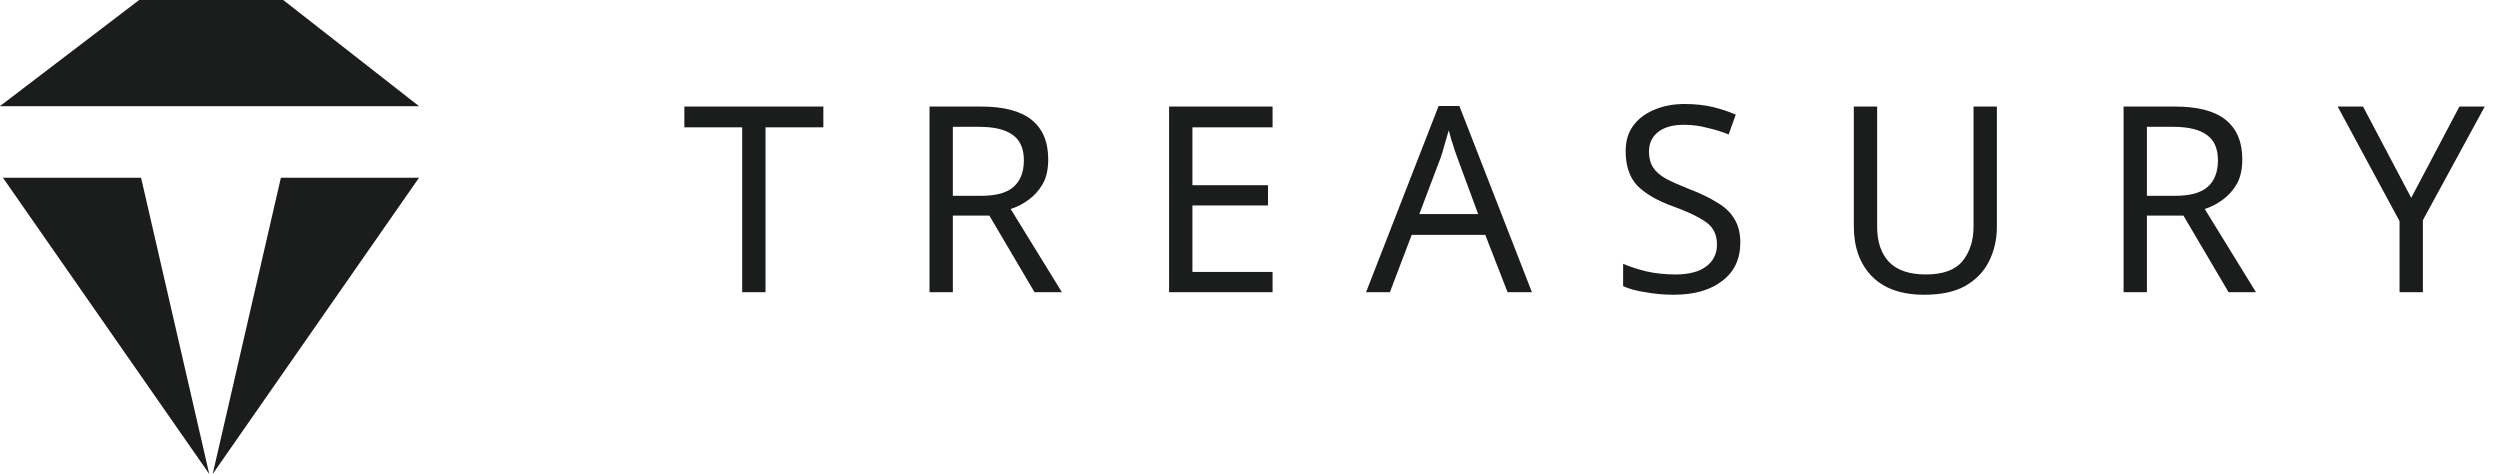
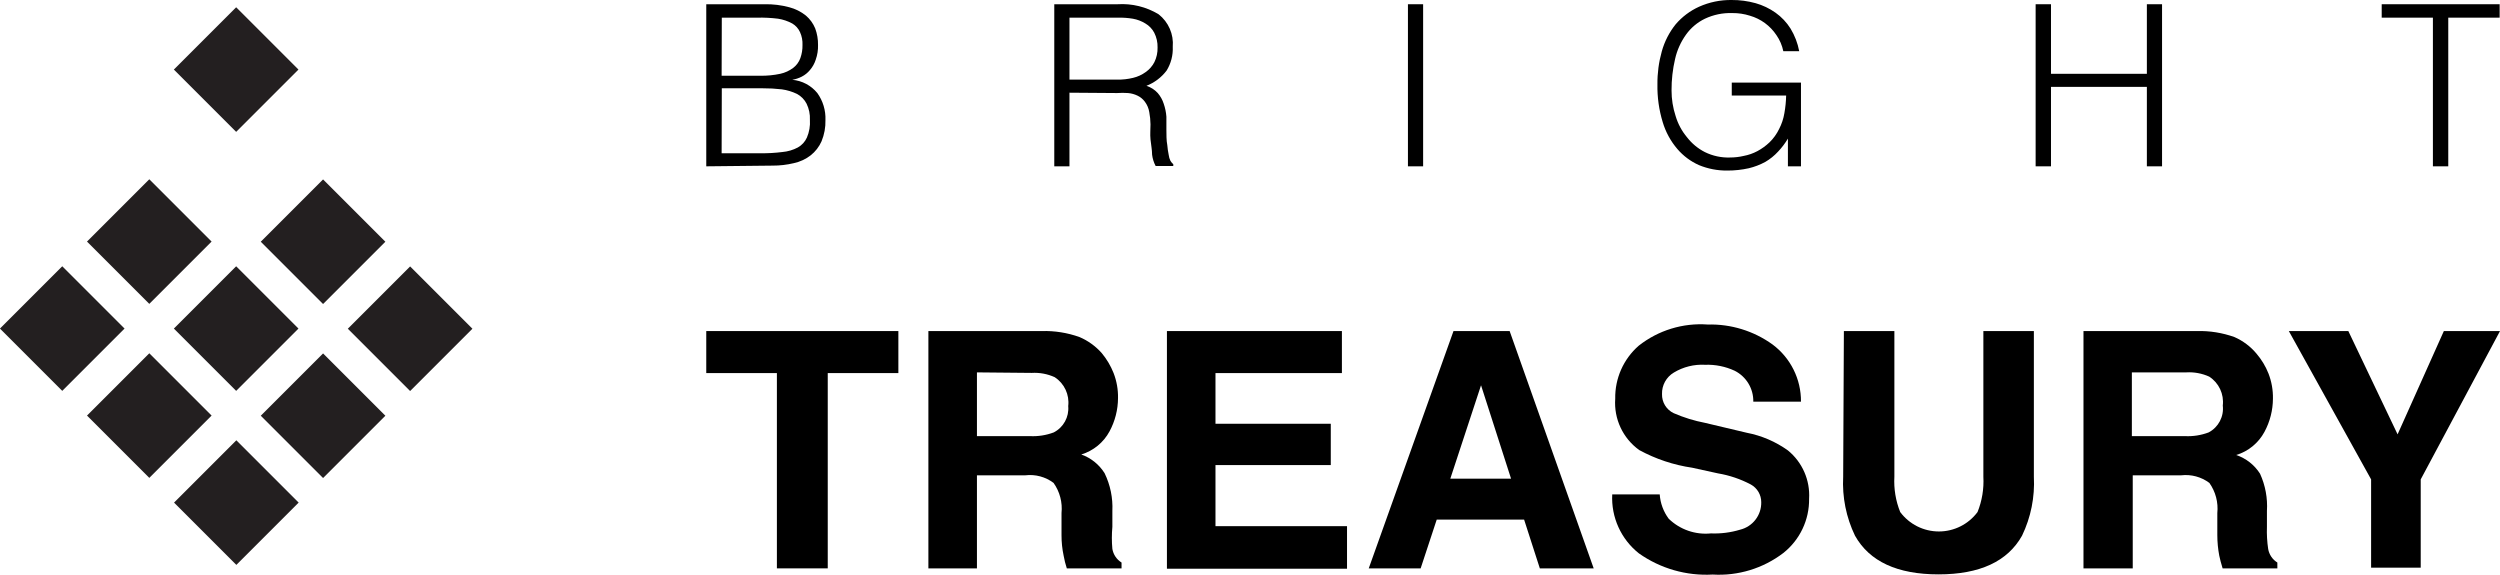
- <svg xmlns="http://www.w3.org/2000/svg" width="77" height="14.599" viewBox="0 0 77 14.599">
+ <svg xmlns="http://www.w3.org/2000/svg" viewBox="0 0 141.59 32.54">
  <defs>
-     <style>.a,.b{fill:#1b1d1c;}.a{font-size:8px;font-family:ProximaNova-Regular, Proxima Nova;letter-spacing:0.3em;}</style>
+     <style>.cls-1{fill:#231f20;}</style>
  </defs>
-   <g transform="translate(-83 -770.5)">
-     <g transform="translate(83 770.5)">
-       <text class="a" transform="translate(21 9)">
-         <tspan x="0" y="0">TREASURY</tspan>
-       </text>
-       <g transform="translate(0 0)">
-         <path class="b" d="M686.312,865.678H673.4l4.291-3.271h4.437Z" transform="translate(-673.405 -862.407)" />
-         <path class="b" d="M680.544,920.011l-2.1-9.125h-4.255Z" transform="translate(-674.099 -905.412)" />
-         <path class="b" d="M736.781,920.011l2.1-9.125h4.255Z" transform="translate(-730.23 -905.412)" />
-       </g>
+   <g id="Layer_2" data-name="Layer 2">
+     <g id="Layer_1-2" data-name="Layer 1">
+       <path d="M40,9.42V.24h3.31A5,5,0,0,1,44.7.41a2.52,2.52,0,0,1,.94.47,1.91,1.91,0,0,1,.53.73,2.61,2.61,0,0,1,.16.94,2.3,2.3,0,0,1-.13.83,1.68,1.68,0,0,1-.33.59,1.47,1.47,0,0,1-.46.37,1.91,1.91,0,0,1-.54.18v0a2.06,2.06,0,0,1,1.42.75,2.46,2.46,0,0,1,.46,1.53A2.94,2.94,0,0,1,46.53,8a2.08,2.08,0,0,1-.62.8,2.38,2.38,0,0,1-.95.44,5.06,5.06,0,0,1-1.2.14Zm.87-5.13h2.19a5.07,5.07,0,0,0,1.13-.11,1.89,1.89,0,0,0,.74-.34,1.21,1.21,0,0,0,.4-.55,2.09,2.09,0,0,0,.12-.74,1.59,1.59,0,0,0-.14-.73,1.09,1.09,0,0,0-.44-.49,2.5,2.5,0,0,0-.8-.27A8,8,0,0,0,42.88,1h-2Zm0,4.39h2.2a8.94,8.94,0,0,0,1.24-.07,2.29,2.29,0,0,0,.88-.26,1.21,1.21,0,0,0,.51-.56,2.17,2.17,0,0,0,.17-1,1.88,1.88,0,0,0-.19-.92,1.3,1.3,0,0,0-.54-.55,2.9,2.9,0,0,0-.86-.26A9.16,9.16,0,0,0,43.18,5h-2.3Z" />
+       <path d="M60.57,5.25V9.42l-.86,0V.24H63.3a4,4,0,0,1,2.32.57,2.11,2.11,0,0,1,.8,1.84A2.35,2.35,0,0,1,66.07,4a2.64,2.64,0,0,1-1.14.86,1.48,1.48,0,0,1,.64.41,1.74,1.74,0,0,1,.34.61,2.87,2.87,0,0,1,.15.73c0,.25,0,.5,0,.74s0,.63.05.86a4.65,4.65,0,0,0,.08.56,1.06,1.06,0,0,0,.1.34.77.77,0,0,0,.16.19V9.4l-1,0a1.86,1.86,0,0,1-.2-.64c0-.27-.06-.56-.09-.86s0-.58,0-.86a4,4,0,0,0-.07-.69,1.33,1.33,0,0,0-.25-.59,1.12,1.12,0,0,0-.41-.34,1.54,1.54,0,0,0-.54-.15,4.21,4.21,0,0,0-.62,0Zm2.71-.74a3.57,3.57,0,0,0,.89-.1,2,2,0,0,0,.72-.33,1.56,1.56,0,0,0,.49-.56,1.78,1.78,0,0,0,.18-.83,1.74,1.74,0,0,0-.19-.84,1.32,1.32,0,0,0-.5-.52,2,2,0,0,0-.71-.27A4.49,4.49,0,0,0,63.33,1H60.57V4.51Z" />
+       <path d="M79.74,9.42V.24h.86V9.42Z" />
+       <path d="M98.08,5.41V4.68H102V9.42h-.74V7.85a4.11,4.11,0,0,1-.56.74,3.11,3.11,0,0,1-.72.58,3.84,3.84,0,0,1-.94.36,5.54,5.54,0,0,1-1.21.13,4.09,4.09,0,0,1-1.61-.31A3.46,3.46,0,0,1,95,8.44a4.18,4.18,0,0,1-.83-1.52,6.91,6.91,0,0,1-.3-2.14,6.68,6.68,0,0,1,.25-1.88,4.3,4.3,0,0,1,.78-1.52,3.82,3.82,0,0,1,1.33-1A4.38,4.38,0,0,1,98.07,0a5,5,0,0,1,1.36.18,3.69,3.69,0,0,1,1.13.54,3.18,3.18,0,0,1,.85.9,3.84,3.84,0,0,1,.49,1.28H101a2.46,2.46,0,0,0-.39-.91A2.7,2.7,0,0,0,99.11.89a3.19,3.19,0,0,0-1-.15,3.38,3.38,0,0,0-1.55.32,2.83,2.83,0,0,0-1.07.9,3.8,3.8,0,0,0-.62,1.38,7.64,7.64,0,0,0-.2,1.78,4.59,4.59,0,0,0,.23,1.45,3.36,3.36,0,0,0,.65,1.21,3,3,0,0,0,1,.83A3,3,0,0,0,98,8.92a3.42,3.42,0,0,0,.76-.09,2.72,2.72,0,0,0,.77-.27,3.18,3.18,0,0,0,.69-.5,2.67,2.67,0,0,0,.54-.75,3,3,0,0,0,.3-.9,6.39,6.39,0,0,0,.1-1Z" />
+       <path d="M115.29,9.42V.24h.87V4.18h5.43V.24h.86V9.42h-.86V4.92h-5.43v4.5Z" />
+       <path d="M134.89.24h6.68V1h-2.91V9.42h-.87V1h-2.9Z" />
+       <path d="M50.88,18.75v2.38h-4V32.19H44V21.13H40V18.75Z" />
+       <path d="M61.14,19.09A3.53,3.53,0,0,1,62.4,20a4.17,4.17,0,0,1,.67,1.13,3.74,3.74,0,0,1,.25,1.42,4,4,0,0,1-.48,1.88,2.71,2.71,0,0,1-1.6,1.31,2.57,2.57,0,0,1,1.32,1.06A4.42,4.42,0,0,1,63,28.94v.9A6.83,6.83,0,0,0,63,31.09a1.13,1.13,0,0,0,.52.77v.33h-3.1a5.34,5.34,0,0,1-.18-.72,5.5,5.5,0,0,1-.12-1.16l0-1.25a2.51,2.51,0,0,0-.45-1.71,2.22,2.22,0,0,0-1.6-.43H55.33v5.27H52.58V18.75H59A5.83,5.83,0,0,1,61.14,19.09Zm-5.81,2v3.61h3a3.33,3.33,0,0,0,1.35-.21A1.52,1.52,0,0,0,60.5,23a1.71,1.71,0,0,0-.77-1.64,2.76,2.76,0,0,0-1.3-.24Z" />
+       <path d="M76,21.13H68.84V24h6.53v2.34H68.84v3.46h7.45v2.41H66.09V18.75H76Z" />
+       <path d="M82.32,18.75H85.5l4.76,13.44H87.21l-.89-2.76H81.37l-.91,2.76H77.52Zm-.18,8.36h3.44l-1.7-5.29Z" />
+       <path d="M94,28a2.6,2.6,0,0,0,.51,1.38,3,3,0,0,0,2.39.83A5,5,0,0,0,98.55,30a1.57,1.57,0,0,0,1.2-1.56,1.14,1.14,0,0,0-.59-1,6.17,6.17,0,0,0-1.86-.63l-1.46-.32a9,9,0,0,1-3-1,3.29,3.29,0,0,1-1.36-2.91,3.89,3.89,0,0,1,1.33-3,5.66,5.66,0,0,1,3.91-1.2,6,6,0,0,1,3.67,1.13A4,4,0,0,1,102,22.75h-2.7A1.92,1.92,0,0,0,98.25,21a3.67,3.67,0,0,0-1.68-.34,3.09,3.09,0,0,0-1.77.44,1.37,1.37,0,0,0-.67,1.22,1.16,1.16,0,0,0,.66,1.08,8.46,8.46,0,0,0,1.78.55l2.36.56a5.92,5.92,0,0,1,2.33,1,3.28,3.28,0,0,1,1.2,2.74A3.85,3.85,0,0,1,101,31.32a6,6,0,0,1-4,1.22,6.6,6.6,0,0,1-4.18-1.2A4,4,0,0,1,91.31,28Z" />
+       <path d="M104.43,18.75h2.86V27a4.67,4.67,0,0,0,.33,2A2.73,2.73,0,0,0,112,29a4.67,4.67,0,0,0,.33-2V18.75h2.86V27a6.86,6.86,0,0,1-.67,3.34q-1.23,2.19-4.73,2.19t-4.73-2.19a6.86,6.86,0,0,1-.67-3.34Z" />
+       <path d="M126.55,19.09a3.41,3.41,0,0,1,1.25.94,4,4,0,0,1,.68,1.13,3.74,3.74,0,0,1,.25,1.42,4,4,0,0,1-.48,1.88,2.71,2.71,0,0,1-1.6,1.31A2.57,2.57,0,0,1,128,26.83a4.42,4.42,0,0,1,.39,2.11v.9a6.83,6.83,0,0,0,.07,1.25,1.13,1.13,0,0,0,.52.77v.33h-3.1c-.09-.29-.15-.53-.19-.72a6.25,6.25,0,0,1-.11-1.16l0-1.25a2.51,2.51,0,0,0-.45-1.71,2.24,2.24,0,0,0-1.6-.43h-2.74v5.27H118V18.75h6.43A5.83,5.83,0,0,1,126.55,19.09Zm-5.81,2v3.61h3a3.33,3.33,0,0,0,1.35-.21,1.52,1.52,0,0,0,.8-1.52,1.71,1.71,0,0,0-.77-1.64,2.76,2.76,0,0,0-1.3-.24Z" />
+       <path d="M138.41,18.75h3.18l-4.49,8.4v5h-2.81v-5l-4.66-8.4H133l2.79,5.85Z" />
+       <rect class="cls-1" x="10.89" y="25.96" width="4.99" height="4.99" transform="translate(2.73 58.05) rotate(-135)" />
+       <rect class="cls-1" x="15.81" y="21.04" width="4.99" height="4.99" transform="translate(14.6 53.13) rotate(-135)" />
+       <rect class="cls-1" x="20.73" y="16.13" width="4.99" height="4.99" transform="translate(26.48 48.21) rotate(-135)" />
+       <rect class="cls-1" x="5.96" y="21.03" width="4.99" height="4.99" transform="translate(-2.2 46.15) rotate(-135)" />
+       <rect class="cls-1" x="10.88" y="16.12" width="4.99" height="4.99" transform="translate(9.67 41.23) rotate(-135)" />
+       <rect class="cls-1" x="10.88" y="1.44" width="4.99" height="4.99" transform="translate(20.05 16.18) rotate(-135)" />
+       <rect class="cls-1" x="15.8" y="11.2" width="4.99" height="4.99" transform="translate(21.55 36.31) rotate(-135)" />
+       <rect class="cls-1" x="1.03" y="16.1" width="4.99" height="4.99" transform="translate(-7.13 34.25) rotate(-135)" />
+       <rect class="cls-1" x="5.95" y="11.19" width="4.99" height="4.99" transform="translate(4.75 29.33) rotate(-135)" />
    </g>
  </g>
</svg>
